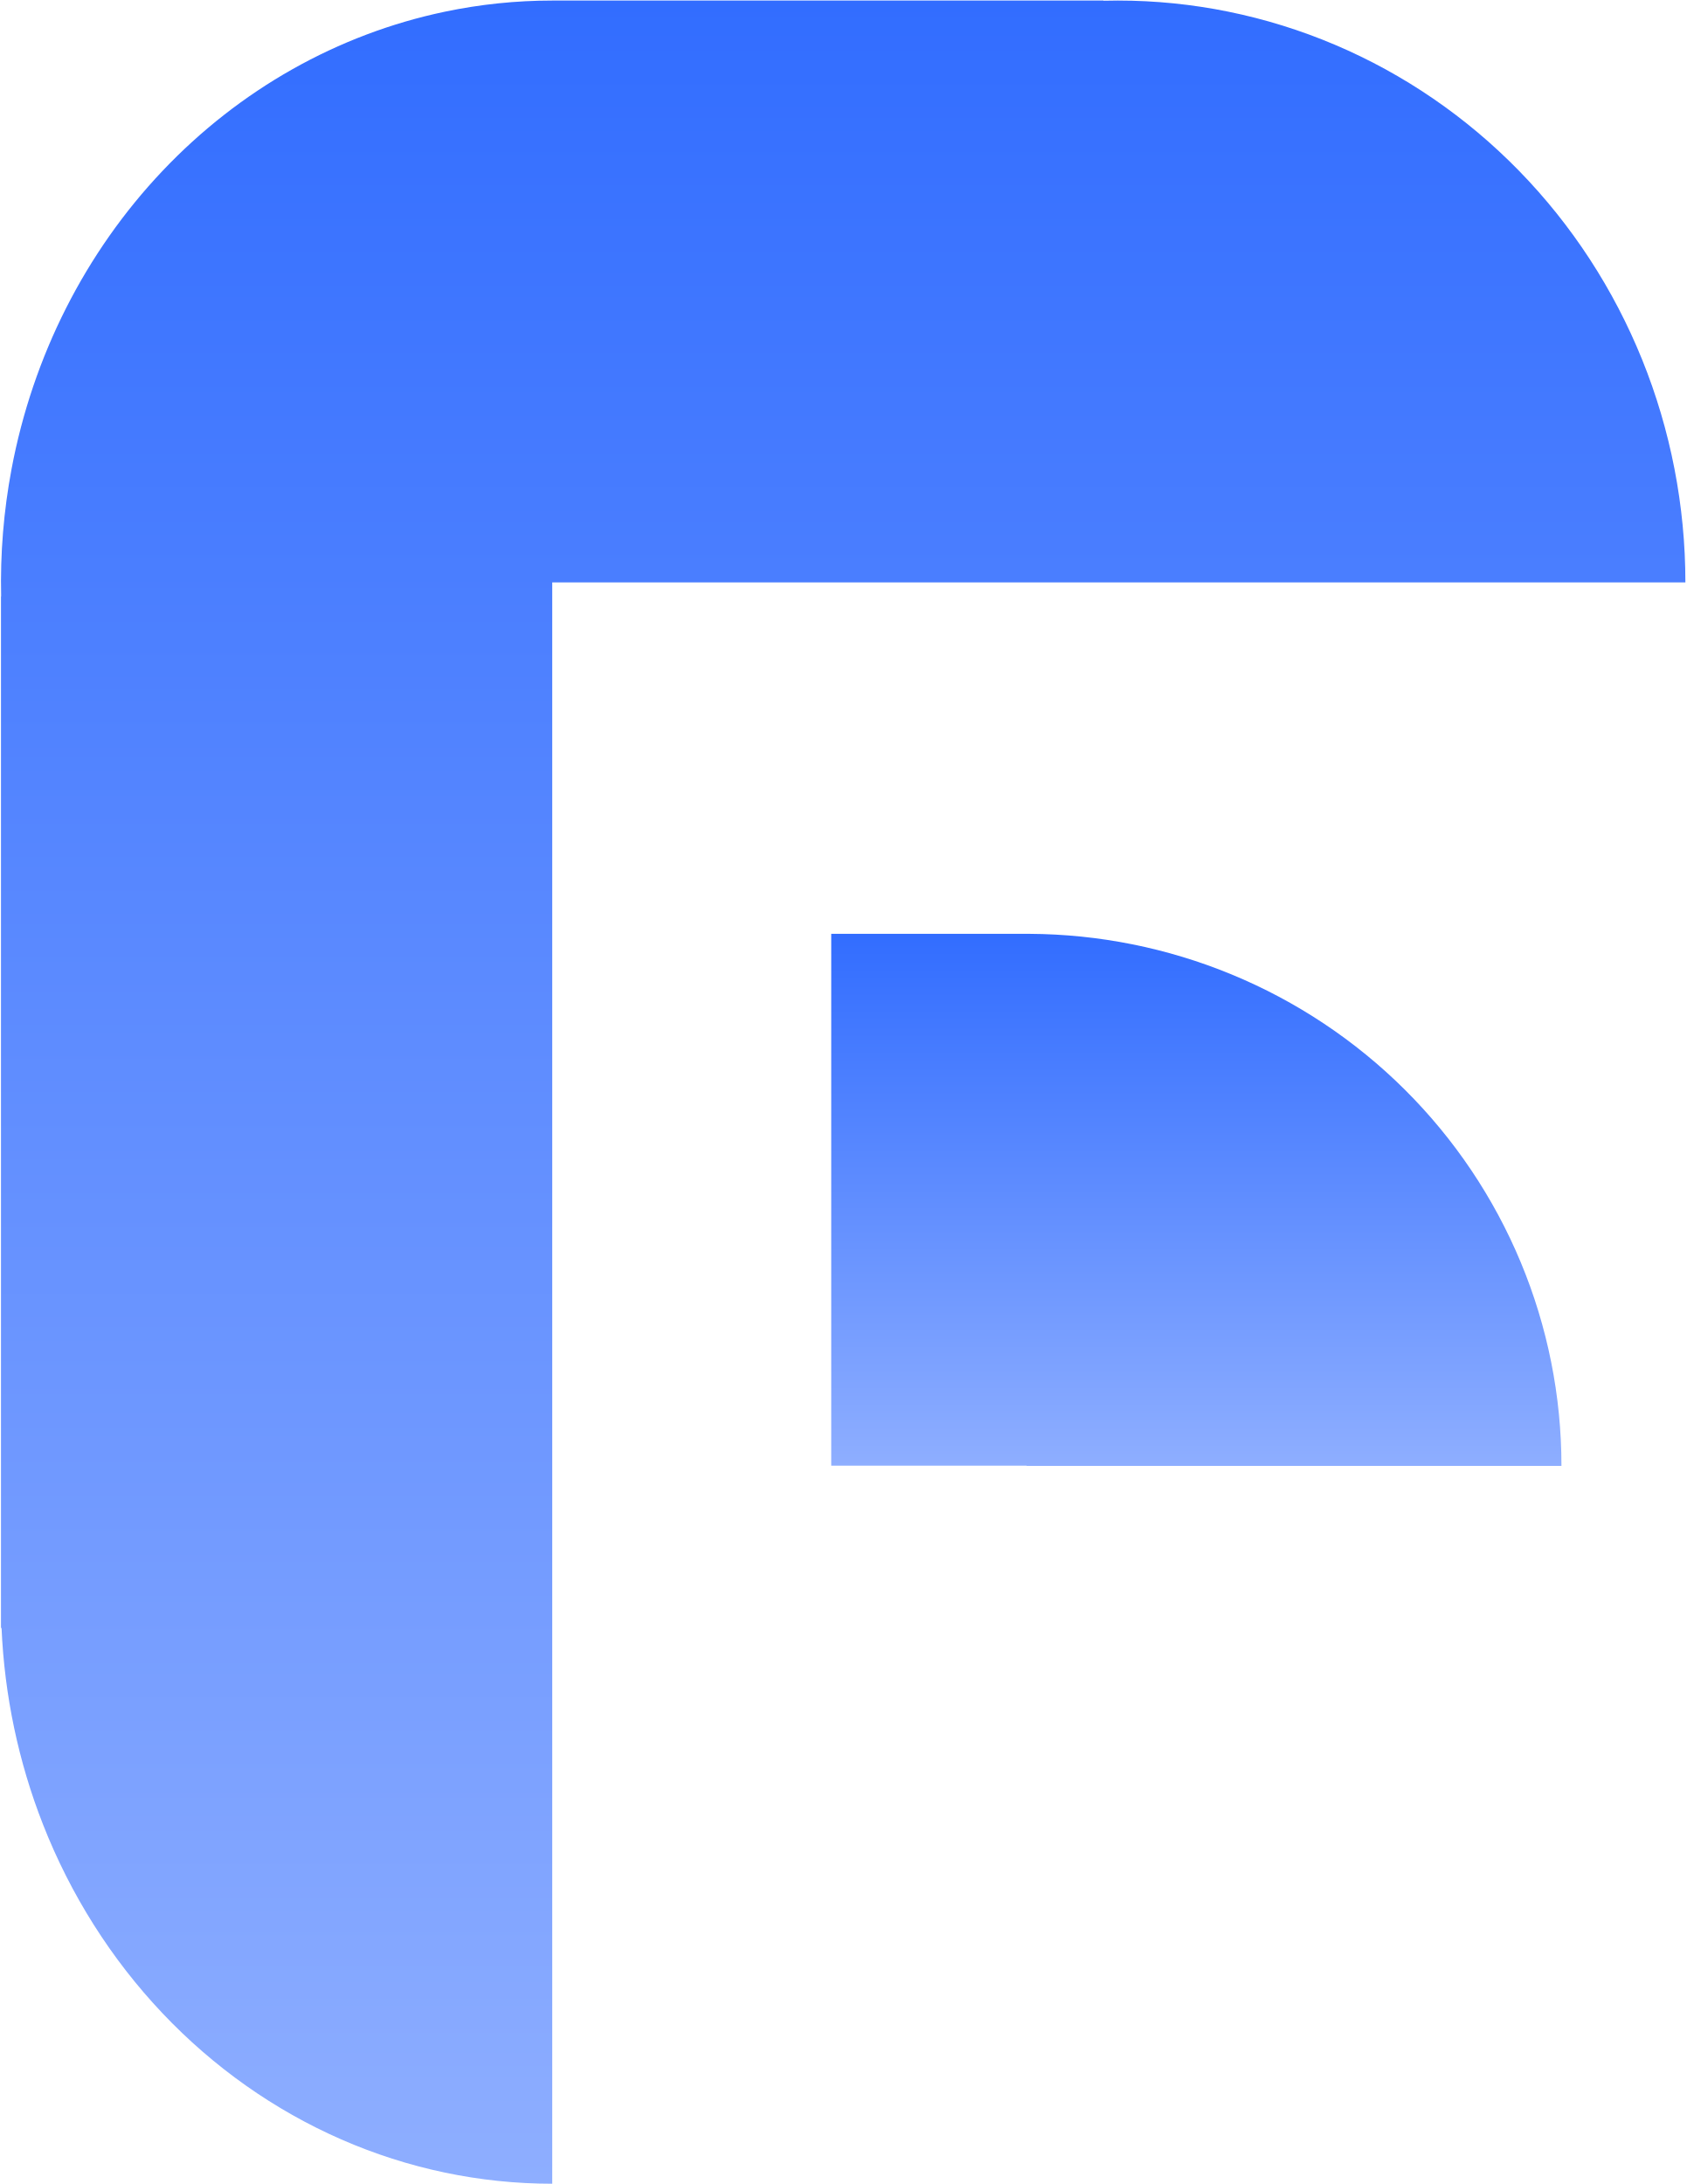
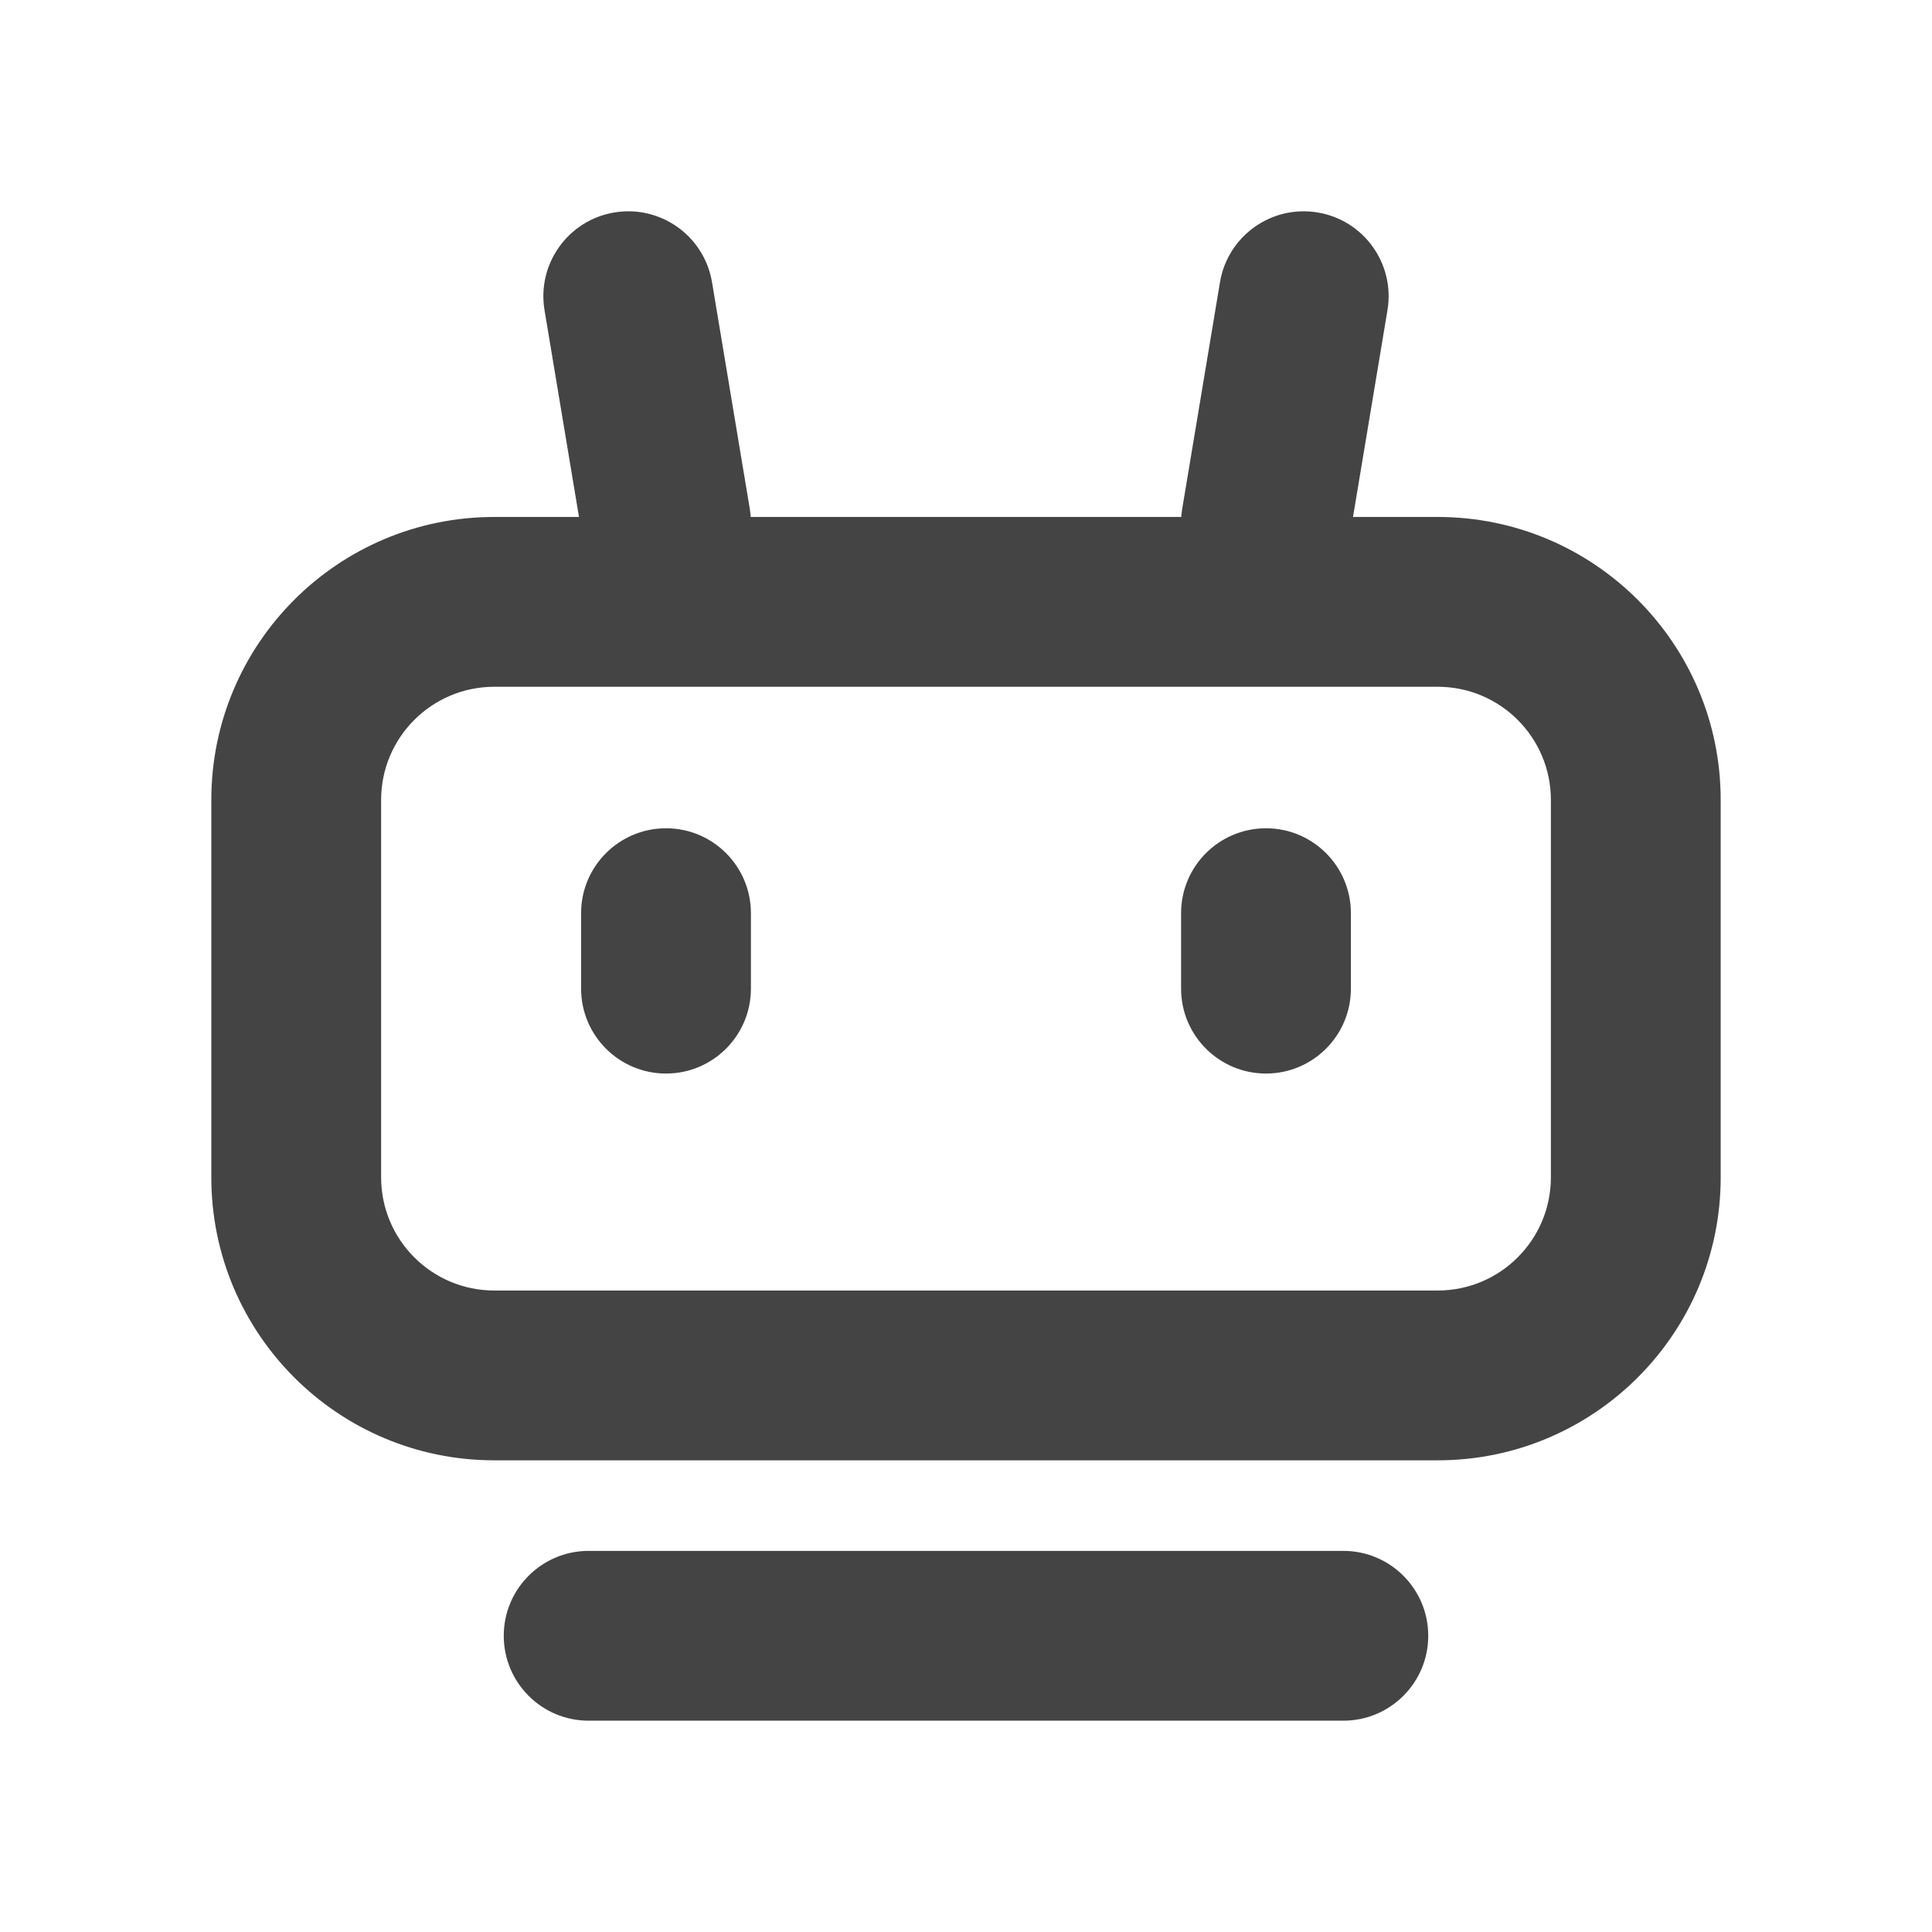
- <svg xmlns="http://www.w3.org/2000/svg" width="1041" height="1348" viewBox="0 0 1041 1348" fill="none">
-   <path d="M340.837 0.339L681.068 0.339V0.456C684.032 0.378 686.999 0.34 689.967 0.34C735.961 0.34 781.504 9.629 823.997 27.677C866.49 45.725 905.099 72.179 937.622 105.528C970.144 138.877 995.942 178.467 1013.54 222.04C1031.14 265.612 1040.2 312.312 1040.2 359.474L340.836 359.474L340.836 1347.84C296.157 1347.84 251.914 1338.55 210.636 1320.49C169.357 1302.43 131.85 1275.95 100.257 1242.58C68.664 1209.21 43.602 1169.59 26.504 1125.99C11.383 1087.43 2.752 1046.42 0.958 1004.81H0.606L0.606 368.098H0.704C0.106 341.831 2.237 315.443 7.143 289.411C20.271 219.745 52.675 155.754 100.257 105.528C147.839 55.302 208.462 21.098 274.461 7.24C296.426 2.628 318.657 0.339 340.837 0.339Z" fill="url(#paint0_linear_1172_228)" />
-   <path d="M633.639 904.645H513.029V576.37H635.422V576.377C678.161 576.607 720.454 585.093 759.951 601.37C799.997 617.874 836.384 642.064 867.033 672.559C897.683 703.054 921.996 739.257 938.583 779.101C955.171 818.944 963.709 861.648 963.709 904.775H633.639V904.645Z" fill="url(#paint1_linear_1172_228)" />
-   <defs>
-     <linearGradient id="paint0_linear_1172_228" x1="520.404" y1="0.339" x2="520.404" y2="1347.84" gradientUnits="userSpaceOnUse">
-       <stop stop-color="#326DFF" />
-       <stop offset="1" stop-color="#8EAEFF" />
-     </linearGradient>
-     <linearGradient id="paint1_linear_1172_228" x1="738.369" y1="576.37" x2="738.369" y2="904.775" gradientUnits="userSpaceOnUse">
-       <stop stop-color="#326DFF" />
-       <stop offset="1" stop-color="#8EAEFF" />
-     </linearGradient>
-   </defs>
+ <svg xmlns="http://www.w3.org/2000/svg" t="1710211532558" class="icon" viewBox="0 0 1024 1024" version="1.1" p-id="1548" width="128" height="128">
+   <path d="M717.12 274H762c82.842 0 150 67.158 150 150v200c0 82.842-67.158 150-150 150H262c-82.842 0-150-67.158-150-150V424c0-82.842 67.158-150 150-150h44.88l-18.268-109.602c-4.086-24.514 12.476-47.7 36.99-51.786 24.514-4.086 47.7 12.476 51.786 36.99l20 120c0.246 1.472 0.416 2.94 0.516 4.398h228.192c0.1-1.46 0.27-2.926 0.516-4.398l20-120c4.086-24.514 27.272-41.076 51.786-36.99 24.514 4.086 41.076 27.272 36.99 51.786L717.12 274zM262 364c-33.138 0-60 26.862-60 60v200c0 33.138 26.862 60 60 60h500c33.138 0 60-26.862 60-60V424c0-33.138-26.862-60-60-60H262z m50 548c-24.852 0-45-20.148-45-45S287.148 822 312 822h400c24.852 0 45 20.148 45 45S736.852 912 712 912H312z m-4-428c0-24.852 20.148-45 45-45S398 459.148 398 484v40c0 24.852-20.148 45-45 45S308 548.852 308 524v-40z m318 0c0-24.852 20.148-45 45-45S716 459.148 716 484v40c0 24.852-20.148 45-45 45S626 548.852 626 524v-40z" fill="#444444" p-id="1549" />
</svg>
